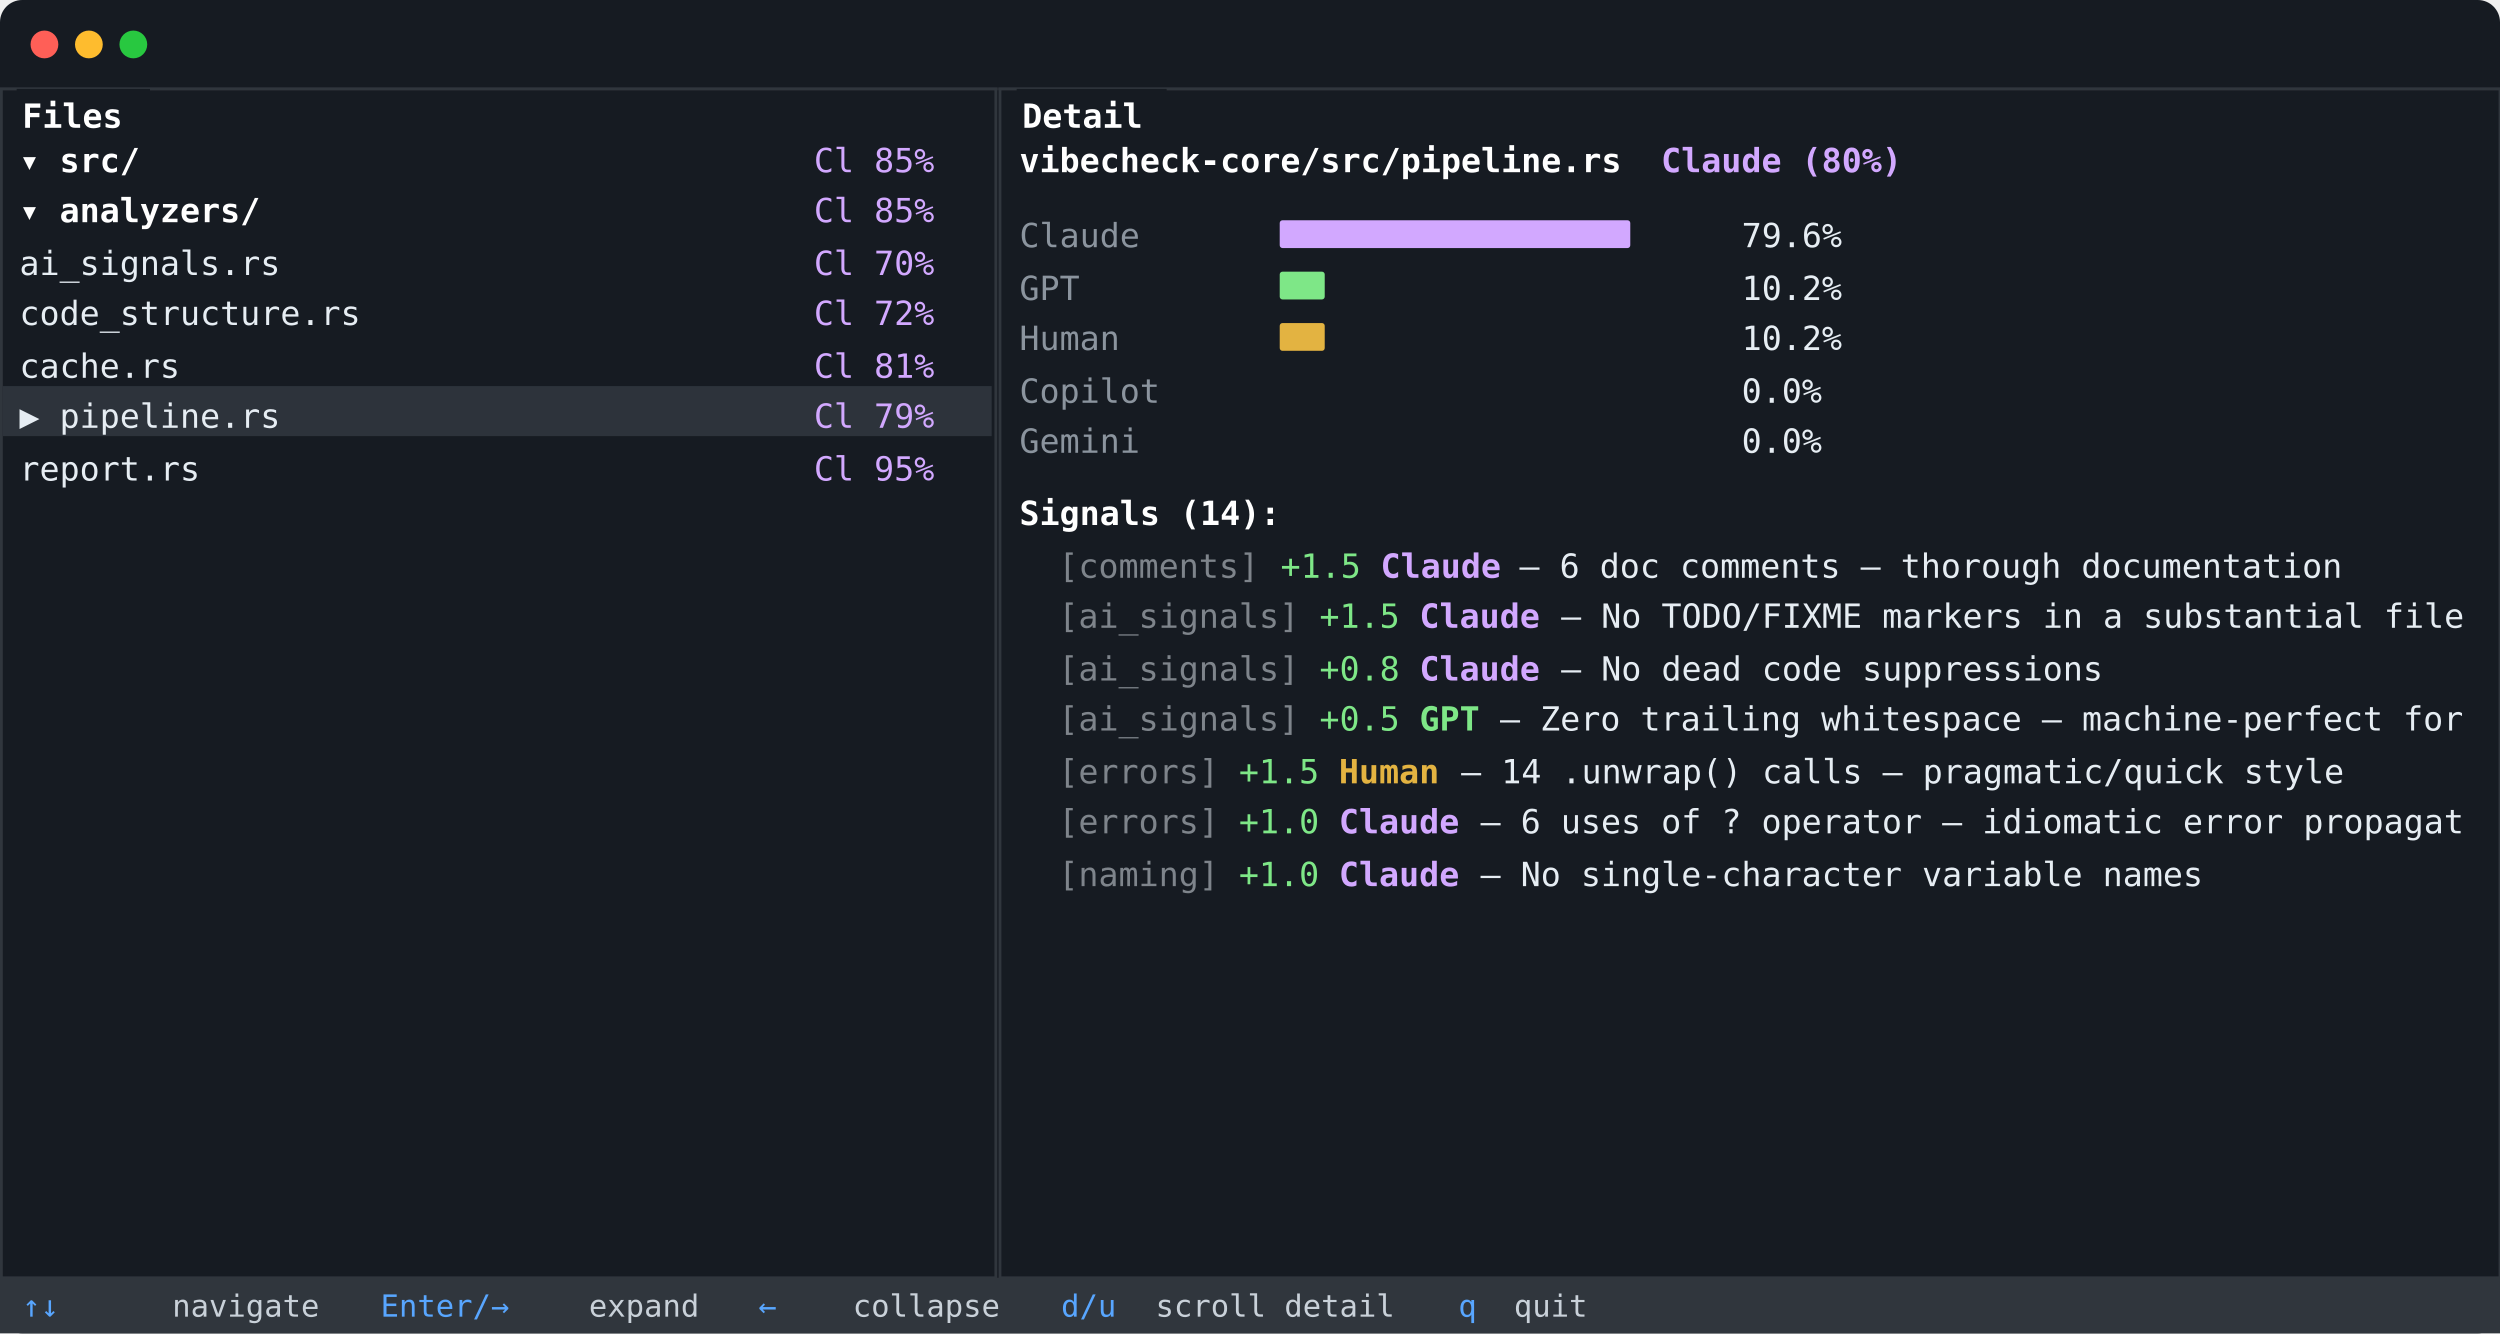
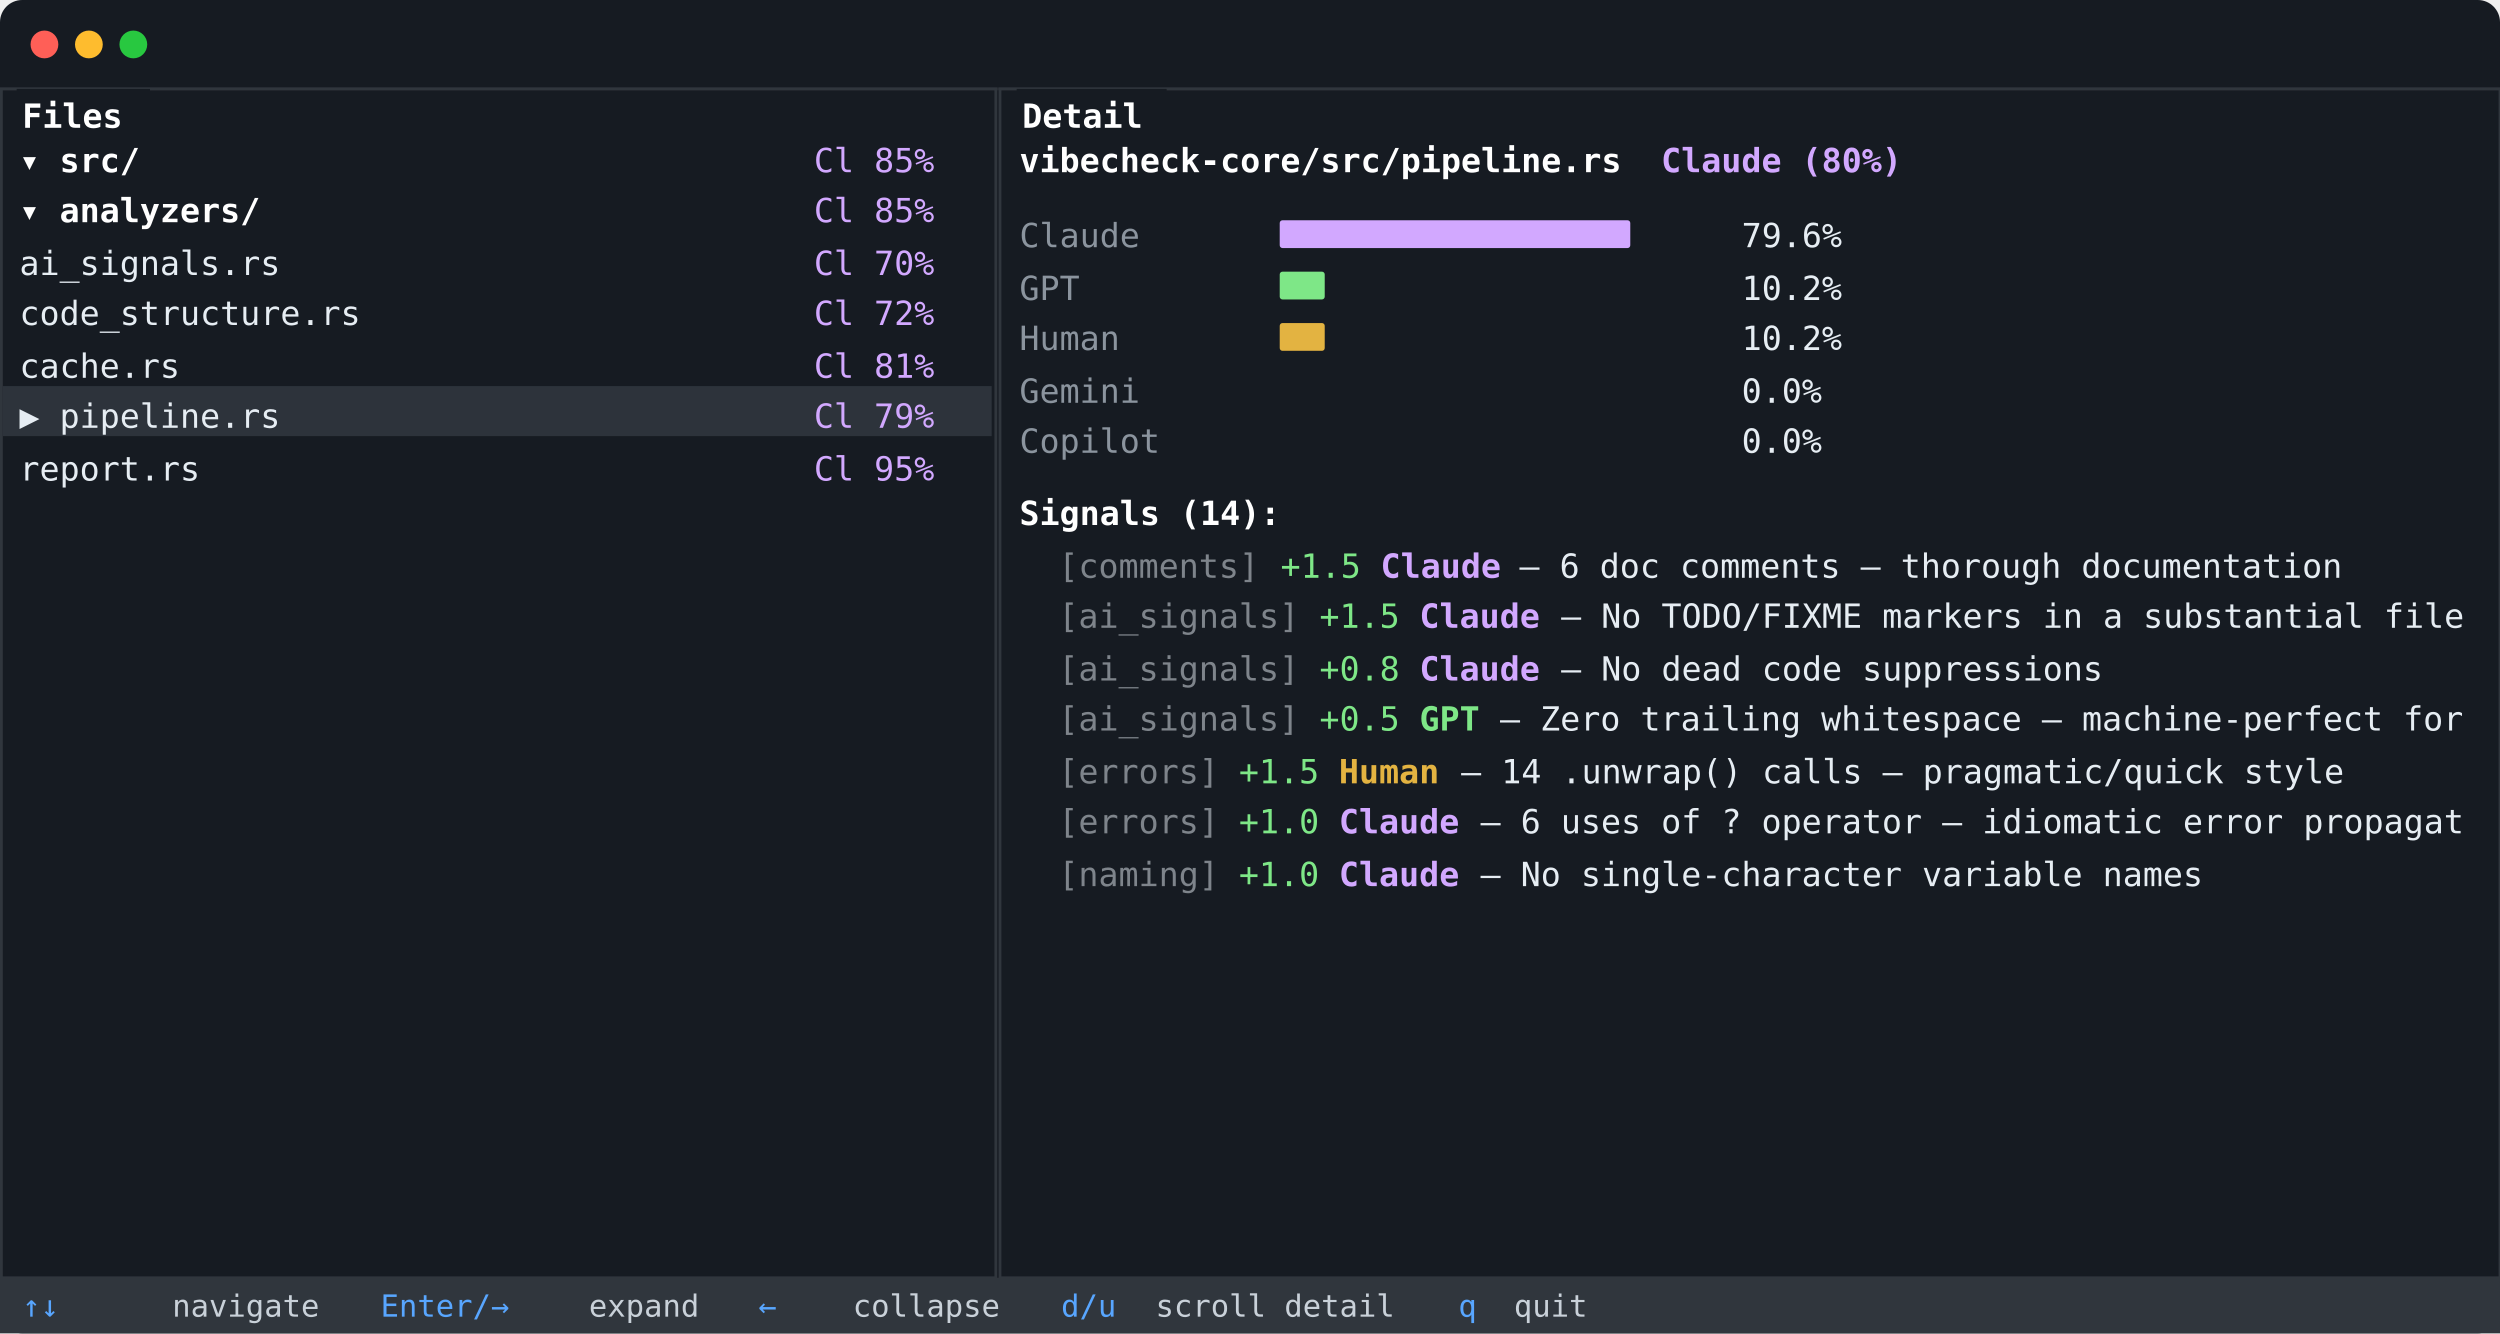
<svg xmlns="http://www.w3.org/2000/svg" viewBox="0 0 900 480" width="900" height="480">
  <rect width="900" height="480" fill="#161b22" rx="8" />
  <circle cx="16" cy="16" r="5" fill="#ff5f57" />
  <circle cx="32" cy="16" r="5" fill="#febc2e" />
  <circle cx="48" cy="16" r="5" fill="#28c840" />
  <line x1="0" y1="32" x2="900" y2="32" stroke="#ffffff" stroke-opacity="0.07" stroke-width="1" />
  <rect x="0.5" y="32" width="358" height="428" fill="none" stroke="#30363d" stroke-width="1" />
  <rect x="360" y="32" width="540" height="428" fill="none" stroke="#30363d" stroke-width="1" />
  <rect x="6" y="32" width="48" height="2" fill="#161b22" />
  <text x="8" y="46" font-family="ui-monospace,SFMono-Regular,'SF Mono',Menlo,Consolas,monospace" font-size="12px" fill="#ffffff" font-weight="bold"> Files </text>
  <rect x="366" y="32" width="54" height="2" fill="#161b22" />
  <text x="368" y="46" font-family="ui-monospace,SFMono-Regular,'SF Mono',Menlo,Consolas,monospace" font-size="12px" fill="#ffffff" font-weight="bold"> Detail </text>
  <text x="7" y="62" font-family="ui-monospace,SFMono-Regular,'SF Mono',Menlo,Consolas,monospace" font-size="12px" fill="#ffffff" font-weight="bold">  ▾ src/</text>
  <text x="293" y="62" font-family="ui-monospace,SFMono-Regular,'SF Mono',Menlo,Consolas,monospace" font-size="12px" fill="#d2a8ff">Cl   85%</text>
  <text x="7" y="80" font-family="ui-monospace,SFMono-Regular,'SF Mono',Menlo,Consolas,monospace" font-size="12px" fill="#ffffff" font-weight="bold">    ▾ analyzers/</text>
  <text x="293" y="80" font-family="ui-monospace,SFMono-Regular,'SF Mono',Menlo,Consolas,monospace" font-size="12px" fill="#d2a8ff">Cl   85%</text>
  <text x="7" y="99" font-family="ui-monospace,SFMono-Regular,'SF Mono',Menlo,Consolas,monospace" font-size="12px" fill="#e6edf3">        ai_signals.rs</text>
  <text x="293" y="99" font-family="ui-monospace,SFMono-Regular,'SF Mono',Menlo,Consolas,monospace" font-size="12px" fill="#d2a8ff">Cl   70%</text>
  <text x="7" y="117" font-family="ui-monospace,SFMono-Regular,'SF Mono',Menlo,Consolas,monospace" font-size="12px" fill="#e6edf3">        code_structure.rs</text>
  <text x="293" y="117" font-family="ui-monospace,SFMono-Regular,'SF Mono',Menlo,Consolas,monospace" font-size="12px" fill="#d2a8ff">Cl   72%</text>
  <text x="7" y="136" font-family="ui-monospace,SFMono-Regular,'SF Mono',Menlo,Consolas,monospace" font-size="12px" fill="#e6edf3">      cache.rs</text>
  <text x="293" y="136" font-family="ui-monospace,SFMono-Regular,'SF Mono',Menlo,Consolas,monospace" font-size="12px" fill="#d2a8ff">Cl   81%</text>
  <rect x="1" y="139" width="356" height="18" fill="#2d333b" />
  <text x="7" y="154" font-family="ui-monospace,SFMono-Regular,'SF Mono',Menlo,Consolas,monospace" font-size="12px" fill="#e6edf3">▶     pipeline.rs</text>
  <text x="293" y="154" font-family="ui-monospace,SFMono-Regular,'SF Mono',Menlo,Consolas,monospace" font-size="12px" fill="#d2a8ff">Cl   79%</text>
  <text x="7" y="173" font-family="ui-monospace,SFMono-Regular,'SF Mono',Menlo,Consolas,monospace" font-size="12px" fill="#e6edf3">      report.rs</text>
  <text x="293" y="173" font-family="ui-monospace,SFMono-Regular,'SF Mono',Menlo,Consolas,monospace" font-size="12px" fill="#d2a8ff">Cl   95%</text>
  <text x="367" y="62" font-family="ui-monospace,SFMono-Regular,'SF Mono',Menlo,Consolas,monospace" font-size="12px" fill="#ffffff" font-weight="bold">vibecheck-core/src/pipeline.rs</text>
  <text x="598" y="62" font-family="ui-monospace,SFMono-Regular,'SF Mono',Menlo,Consolas,monospace" font-size="12px" fill="#d2a8ff" font-weight="bold">Claude (80%)</text>
  <text x="367" y="89" font-family="ui-monospace,SFMono-Regular,'SF Mono',Menlo,Consolas,monospace" font-size="12px" fill="#8b949e">  Claude     </text>
  <rect x="460.7" y="79.3" width="126.2" height="10" fill="#d2a8ff" rx="1" />
  <text x="627" y="89" font-family="ui-monospace,SFMono-Regular,'SF Mono',Menlo,Consolas,monospace" font-size="12px" fill="#e6edf3"> 79.6%</text>
  <text x="367" y="108" font-family="ui-monospace,SFMono-Regular,'SF Mono',Menlo,Consolas,monospace" font-size="12px" fill="#8b949e">  GPT        </text>
  <rect x="460.7" y="97.8" width="16.2" height="10" fill="#7ee787" rx="1" />
  <text x="627" y="108" font-family="ui-monospace,SFMono-Regular,'SF Mono',Menlo,Consolas,monospace" font-size="12px" fill="#e6edf3"> 10.2%</text>
  <text x="367" y="126" font-family="ui-monospace,SFMono-Regular,'SF Mono',Menlo,Consolas,monospace" font-size="12px" fill="#8b949e">  Human      </text>
  <rect x="460.7" y="116.3" width="16.2" height="10" fill="#e3b341" rx="1" />
  <text x="627" y="126" font-family="ui-monospace,SFMono-Regular,'SF Mono',Menlo,Consolas,monospace" font-size="12px" fill="#e6edf3"> 10.2%</text>
-   <text x="367" y="145" font-family="ui-monospace,SFMono-Regular,'SF Mono',Menlo,Consolas,monospace" font-size="12px" fill="#8b949e">  Copilot    </text>
+   <text x="367" y="145" font-family="ui-monospace,SFMono-Regular,'SF Mono',Menlo,Consolas,monospace" font-size="12px" fill="#8b949e">  Gemini     </text>
  <text x="627" y="145" font-family="ui-monospace,SFMono-Regular,'SF Mono',Menlo,Consolas,monospace" font-size="12px" fill="#e6edf3">  0.0%</text>
-   <text x="367" y="163" font-family="ui-monospace,SFMono-Regular,'SF Mono',Menlo,Consolas,monospace" font-size="12px" fill="#8b949e">  Gemini     </text>
+   <text x="367" y="163" font-family="ui-monospace,SFMono-Regular,'SF Mono',Menlo,Consolas,monospace" font-size="12px" fill="#8b949e">  Copilot    </text>
  <text x="627" y="163" font-family="ui-monospace,SFMono-Regular,'SF Mono',Menlo,Consolas,monospace" font-size="12px" fill="#e6edf3">  0.0%</text>
  <text x="367" y="189" font-family="ui-monospace,SFMono-Regular,'SF Mono',Menlo,Consolas,monospace" font-size="12px" fill="#ffffff" font-weight="bold"> Signals (14):</text>
  <text x="367" y="208" font-family="ui-monospace,SFMono-Regular,'SF Mono',Menlo,Consolas,monospace" font-size="12px" fill="#e6edf3">  </text>
  <text x="381" y="208" font-family="ui-monospace,SFMono-Regular,'SF Mono',Menlo,Consolas,monospace" font-size="12px" fill="#e6edf3" opacity="0.5">[comments] </text>
  <text x="461" y="208" font-family="ui-monospace,SFMono-Regular,'SF Mono',Menlo,Consolas,monospace" font-size="12px" fill="#7ee787">+1.5 </text>
  <text x="497" y="208" font-family="ui-monospace,SFMono-Regular,'SF Mono',Menlo,Consolas,monospace" font-size="12px" fill="#d2a8ff" font-weight="bold">Claude </text>
  <text x="547" y="208" font-family="ui-monospace,SFMono-Regular,'SF Mono',Menlo,Consolas,monospace" font-size="12px" fill="#e6edf3">— 6 doc comments — thorough documentation</text>
  <text x="367" y="226" font-family="ui-monospace,SFMono-Regular,'SF Mono',Menlo,Consolas,monospace" font-size="12px" fill="#e6edf3">  </text>
  <text x="381" y="226" font-family="ui-monospace,SFMono-Regular,'SF Mono',Menlo,Consolas,monospace" font-size="12px" fill="#e6edf3" opacity="0.5">[ai_signals] </text>
  <text x="475" y="226" font-family="ui-monospace,SFMono-Regular,'SF Mono',Menlo,Consolas,monospace" font-size="12px" fill="#7ee787">+1.5 </text>
  <text x="511" y="226" font-family="ui-monospace,SFMono-Regular,'SF Mono',Menlo,Consolas,monospace" font-size="12px" fill="#d2a8ff" font-weight="bold">Claude </text>
  <text x="562" y="226" font-family="ui-monospace,SFMono-Regular,'SF Mono',Menlo,Consolas,monospace" font-size="12px" fill="#e6edf3">— No TODO/FIXME markers in a substantial file</text>
  <text x="367" y="245" font-family="ui-monospace,SFMono-Regular,'SF Mono',Menlo,Consolas,monospace" font-size="12px" fill="#e6edf3">  </text>
  <text x="381" y="245" font-family="ui-monospace,SFMono-Regular,'SF Mono',Menlo,Consolas,monospace" font-size="12px" fill="#e6edf3" opacity="0.5">[ai_signals] </text>
  <text x="475" y="245" font-family="ui-monospace,SFMono-Regular,'SF Mono',Menlo,Consolas,monospace" font-size="12px" fill="#7ee787">+0.8 </text>
  <text x="511" y="245" font-family="ui-monospace,SFMono-Regular,'SF Mono',Menlo,Consolas,monospace" font-size="12px" fill="#d2a8ff" font-weight="bold">Claude </text>
  <text x="562" y="245" font-family="ui-monospace,SFMono-Regular,'SF Mono',Menlo,Consolas,monospace" font-size="12px" fill="#e6edf3">— No dead code suppressions</text>
  <text x="367" y="263" font-family="ui-monospace,SFMono-Regular,'SF Mono',Menlo,Consolas,monospace" font-size="12px" fill="#e6edf3">  </text>
  <text x="381" y="263" font-family="ui-monospace,SFMono-Regular,'SF Mono',Menlo,Consolas,monospace" font-size="12px" fill="#e6edf3" opacity="0.5">[ai_signals] </text>
  <text x="475" y="263" font-family="ui-monospace,SFMono-Regular,'SF Mono',Menlo,Consolas,monospace" font-size="12px" fill="#7ee787">+0.5 </text>
  <text x="511" y="263" font-family="ui-monospace,SFMono-Regular,'SF Mono',Menlo,Consolas,monospace" font-size="12px" fill="#7ee787" font-weight="bold">GPT </text>
  <text x="540" y="263" font-family="ui-monospace,SFMono-Regular,'SF Mono',Menlo,Consolas,monospace" font-size="12px" fill="#e6edf3">— Zero trailing whitespace — machine-perfect for</text>
  <text x="367" y="282" font-family="ui-monospace,SFMono-Regular,'SF Mono',Menlo,Consolas,monospace" font-size="12px" fill="#e6edf3">  </text>
  <text x="381" y="282" font-family="ui-monospace,SFMono-Regular,'SF Mono',Menlo,Consolas,monospace" font-size="12px" fill="#e6edf3" opacity="0.5">[errors] </text>
  <text x="446" y="282" font-family="ui-monospace,SFMono-Regular,'SF Mono',Menlo,Consolas,monospace" font-size="12px" fill="#7ee787">+1.5 </text>
  <text x="482" y="282" font-family="ui-monospace,SFMono-Regular,'SF Mono',Menlo,Consolas,monospace" font-size="12px" fill="#e3b341" font-weight="bold">Human </text>
  <text x="526" y="282" font-family="ui-monospace,SFMono-Regular,'SF Mono',Menlo,Consolas,monospace" font-size="12px" fill="#e6edf3">— 14 .unwrap() calls — pragmatic/quick style</text>
  <text x="367" y="300" font-family="ui-monospace,SFMono-Regular,'SF Mono',Menlo,Consolas,monospace" font-size="12px" fill="#e6edf3">  </text>
  <text x="381" y="300" font-family="ui-monospace,SFMono-Regular,'SF Mono',Menlo,Consolas,monospace" font-size="12px" fill="#e6edf3" opacity="0.5">[errors] </text>
  <text x="446" y="300" font-family="ui-monospace,SFMono-Regular,'SF Mono',Menlo,Consolas,monospace" font-size="12px" fill="#7ee787">+1.0 </text>
  <text x="482" y="300" font-family="ui-monospace,SFMono-Regular,'SF Mono',Menlo,Consolas,monospace" font-size="12px" fill="#d2a8ff" font-weight="bold">Claude </text>
  <text x="533" y="300" font-family="ui-monospace,SFMono-Regular,'SF Mono',Menlo,Consolas,monospace" font-size="12px" fill="#e6edf3">— 6 uses of ? operator — idiomatic error propagat</text>
  <text x="367" y="319" font-family="ui-monospace,SFMono-Regular,'SF Mono',Menlo,Consolas,monospace" font-size="12px" fill="#e6edf3">  </text>
  <text x="381" y="319" font-family="ui-monospace,SFMono-Regular,'SF Mono',Menlo,Consolas,monospace" font-size="12px" fill="#e6edf3" opacity="0.5">[naming] </text>
  <text x="446" y="319" font-family="ui-monospace,SFMono-Regular,'SF Mono',Menlo,Consolas,monospace" font-size="12px" fill="#7ee787">+1.0 </text>
  <text x="482" y="319" font-family="ui-monospace,SFMono-Regular,'SF Mono',Menlo,Consolas,monospace" font-size="12px" fill="#d2a8ff" font-weight="bold">Claude </text>
  <text x="533" y="319" font-family="ui-monospace,SFMono-Regular,'SF Mono',Menlo,Consolas,monospace" font-size="12px" fill="#e6edf3">— No single-character variable names</text>
  <rect x="0" y="460" width="900" height="20" fill="#30363d" />
  <text x="8" y="474" font-family="ui-monospace,SFMono-Regular,'SF Mono',Menlo,Consolas,monospace" font-size="11px" fill="#58a6ff"> ↑↓ </text>
  <text x="62" y="474" font-family="ui-monospace,SFMono-Regular,'SF Mono',Menlo,Consolas,monospace" font-size="11px" fill="#c9d1d9"> navigate  </text>
  <text x="137" y="474" font-family="ui-monospace,SFMono-Regular,'SF Mono',Menlo,Consolas,monospace" font-size="11px" fill="#58a6ff"> Enter/→ </text>
  <text x="212" y="474" font-family="ui-monospace,SFMono-Regular,'SF Mono',Menlo,Consolas,monospace" font-size="11px" fill="#c9d1d9"> expand  </text>
  <text x="273" y="474" font-family="ui-monospace,SFMono-Regular,'SF Mono',Menlo,Consolas,monospace" font-size="11px" fill="#58a6ff"> ← </text>
  <text x="307" y="474" font-family="ui-monospace,SFMono-Regular,'SF Mono',Menlo,Consolas,monospace" font-size="11px" fill="#c9d1d9"> collapse  </text>
  <text x="382" y="474" font-family="ui-monospace,SFMono-Regular,'SF Mono',Menlo,Consolas,monospace" font-size="11px" fill="#58a6ff"> d/u </text>
  <text x="416" y="474" font-family="ui-monospace,SFMono-Regular,'SF Mono',Menlo,Consolas,monospace" font-size="11px" fill="#c9d1d9"> scroll detail  </text>
  <text x="525" y="474" font-family="ui-monospace,SFMono-Regular,'SF Mono',Menlo,Consolas,monospace" font-size="11px" fill="#58a6ff"> q </text>
  <text x="545" y="474" font-family="ui-monospace,SFMono-Regular,'SF Mono',Menlo,Consolas,monospace" font-size="11px" fill="#c9d1d9"> quit</text>
</svg>
